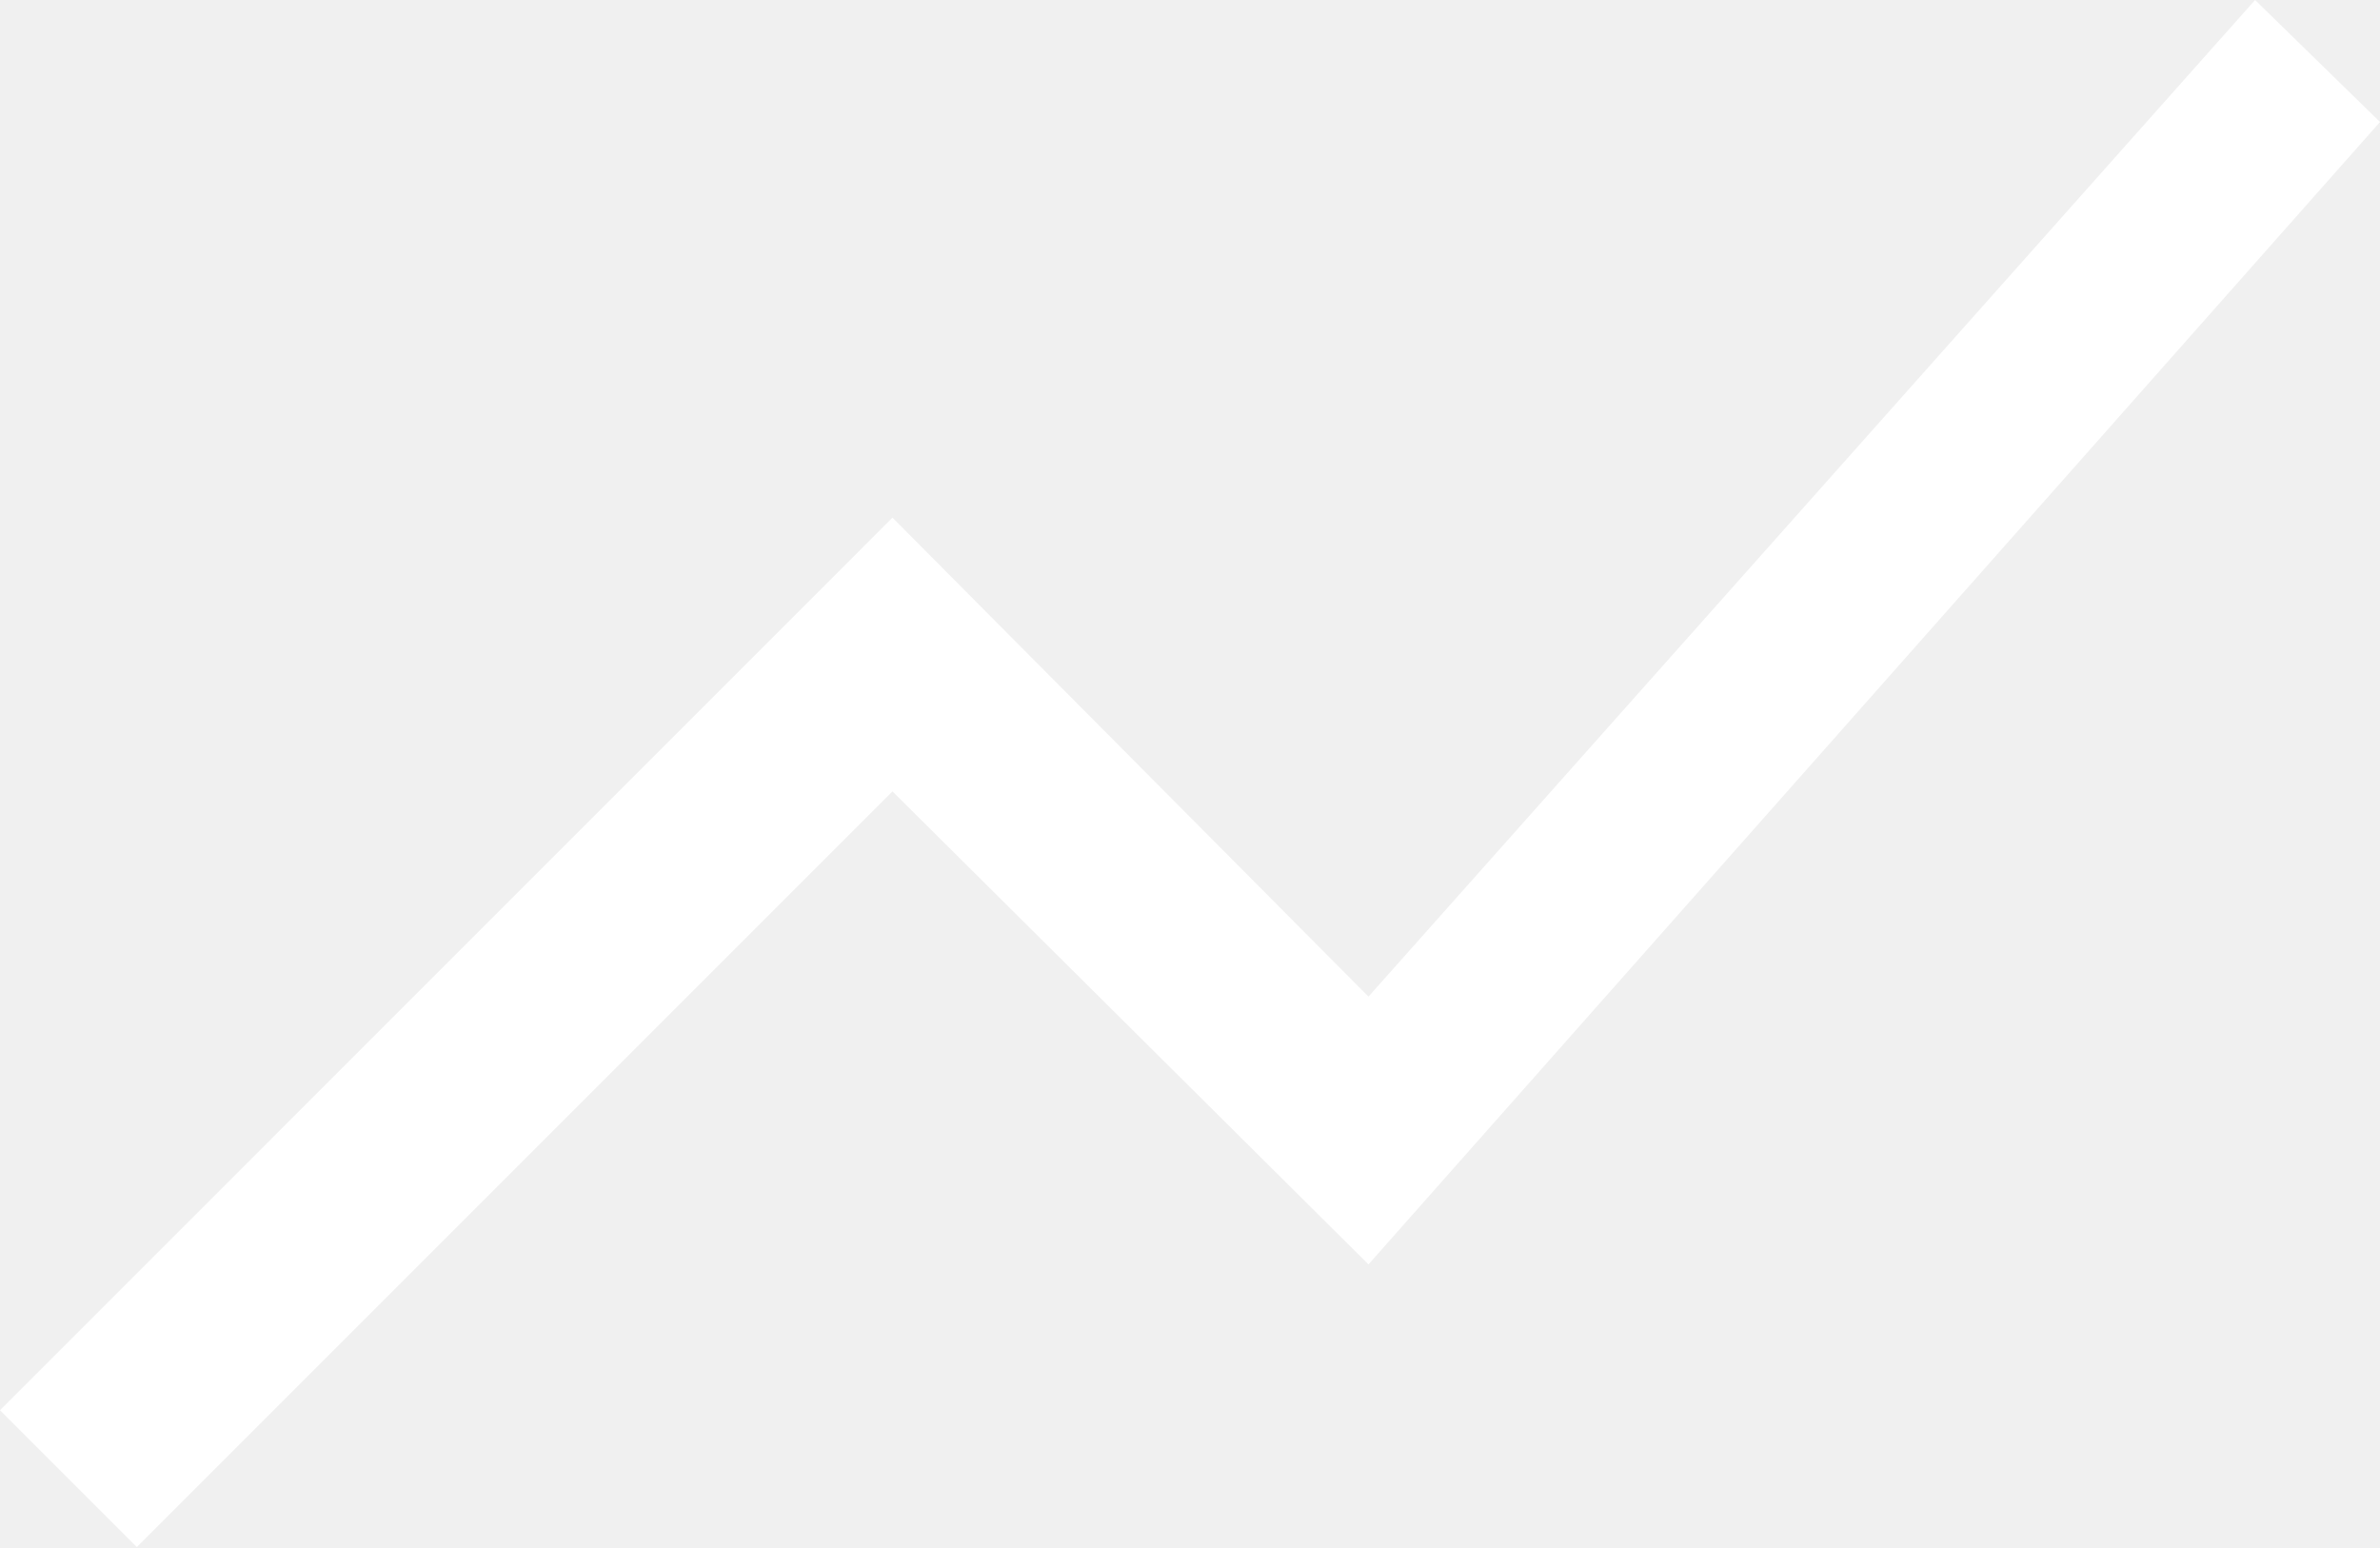
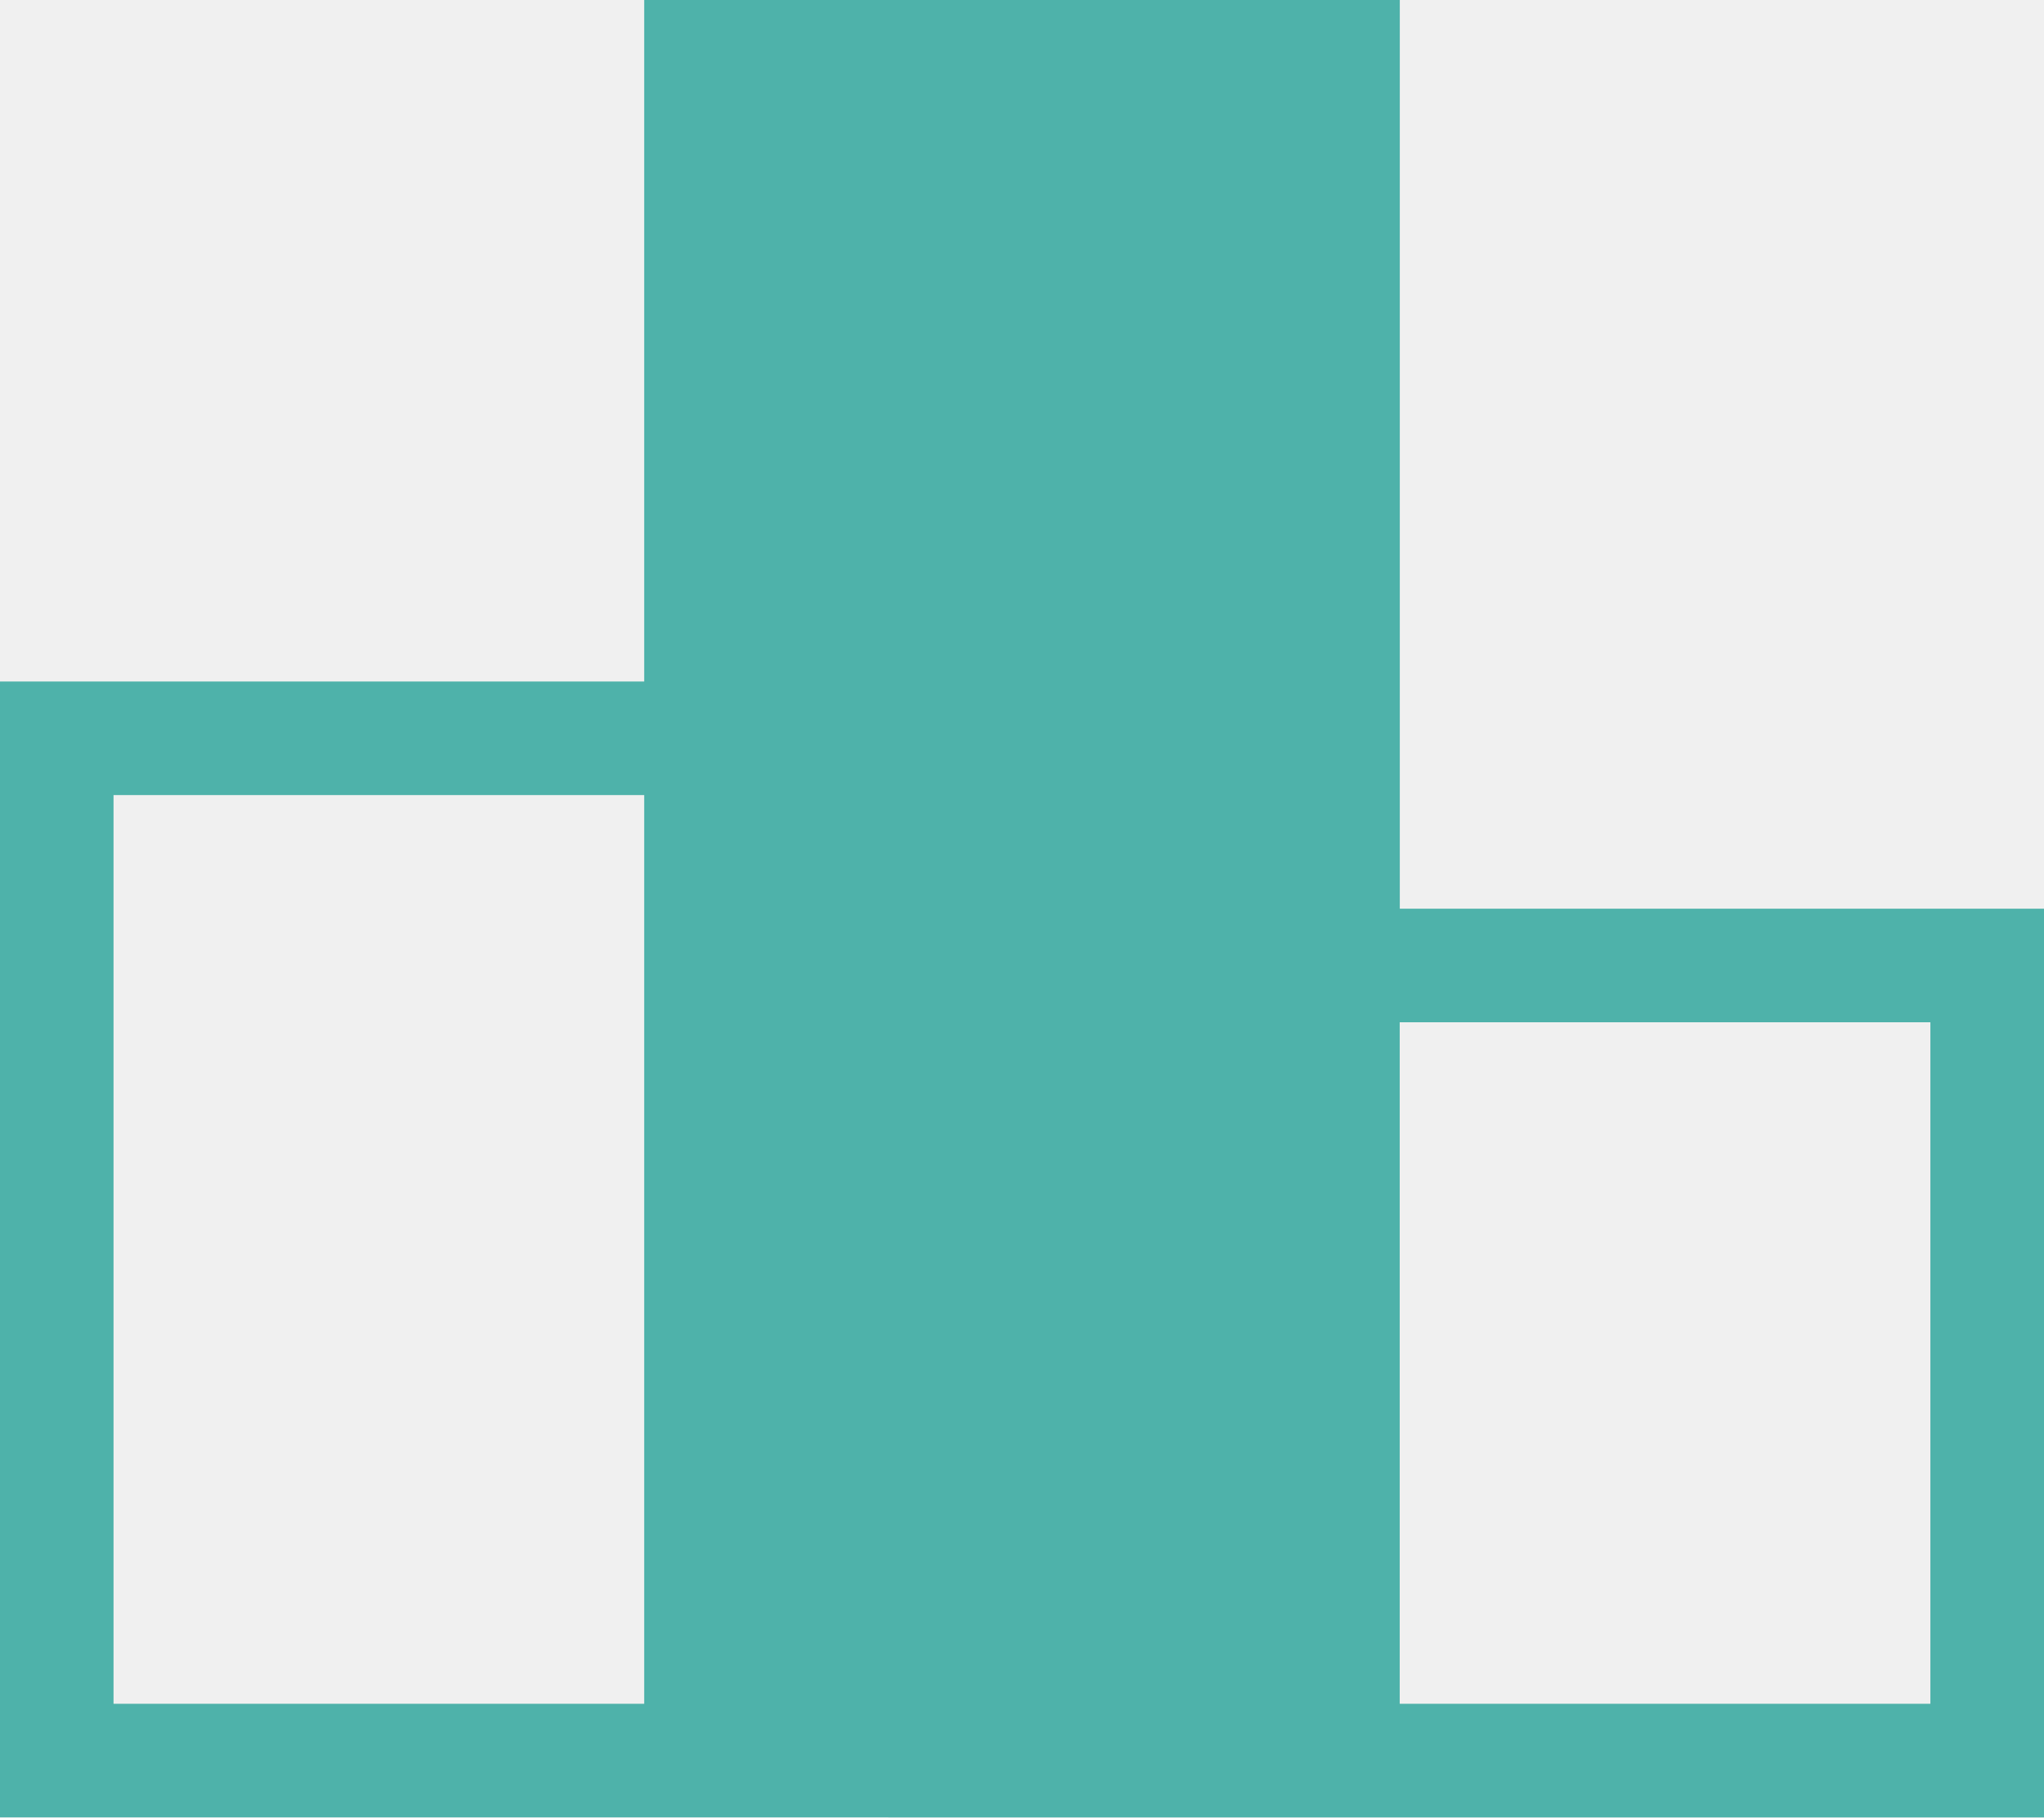
- <svg xmlns="http://www.w3.org/2000/svg" width="30.769" height="20" viewBox="0 0 30.769 20">
-   <path id="show_chart_FILL1_wght400_GRAD0_opsz48" d="M81.769-720,80-721.769l11.538-11.539,6.154,6.192L109.154-740l1.615,1.577L97.692-723.654l-6.154-6.115Z" transform="translate(-80 740)" fill="#fff" />
+ <svg xmlns="http://www.w3.org/2000/svg" width="24" height="21.333" viewBox="0 0 24 21.333">
+   <path id="leaderboard_FILL0_wght200_GRAD0_opsz24" d="M121.333-780h6.231v-10.667h-6.231Zm14.564,0H135.1v-18.667h.795Zm.538,0h6.231v-8h-6.231ZM120-778.667V-792h7.564v-8h8.872v10.667H144v10.667Z" transform="translate(-120 800)" fill="#4eb2aa" />
</svg>
